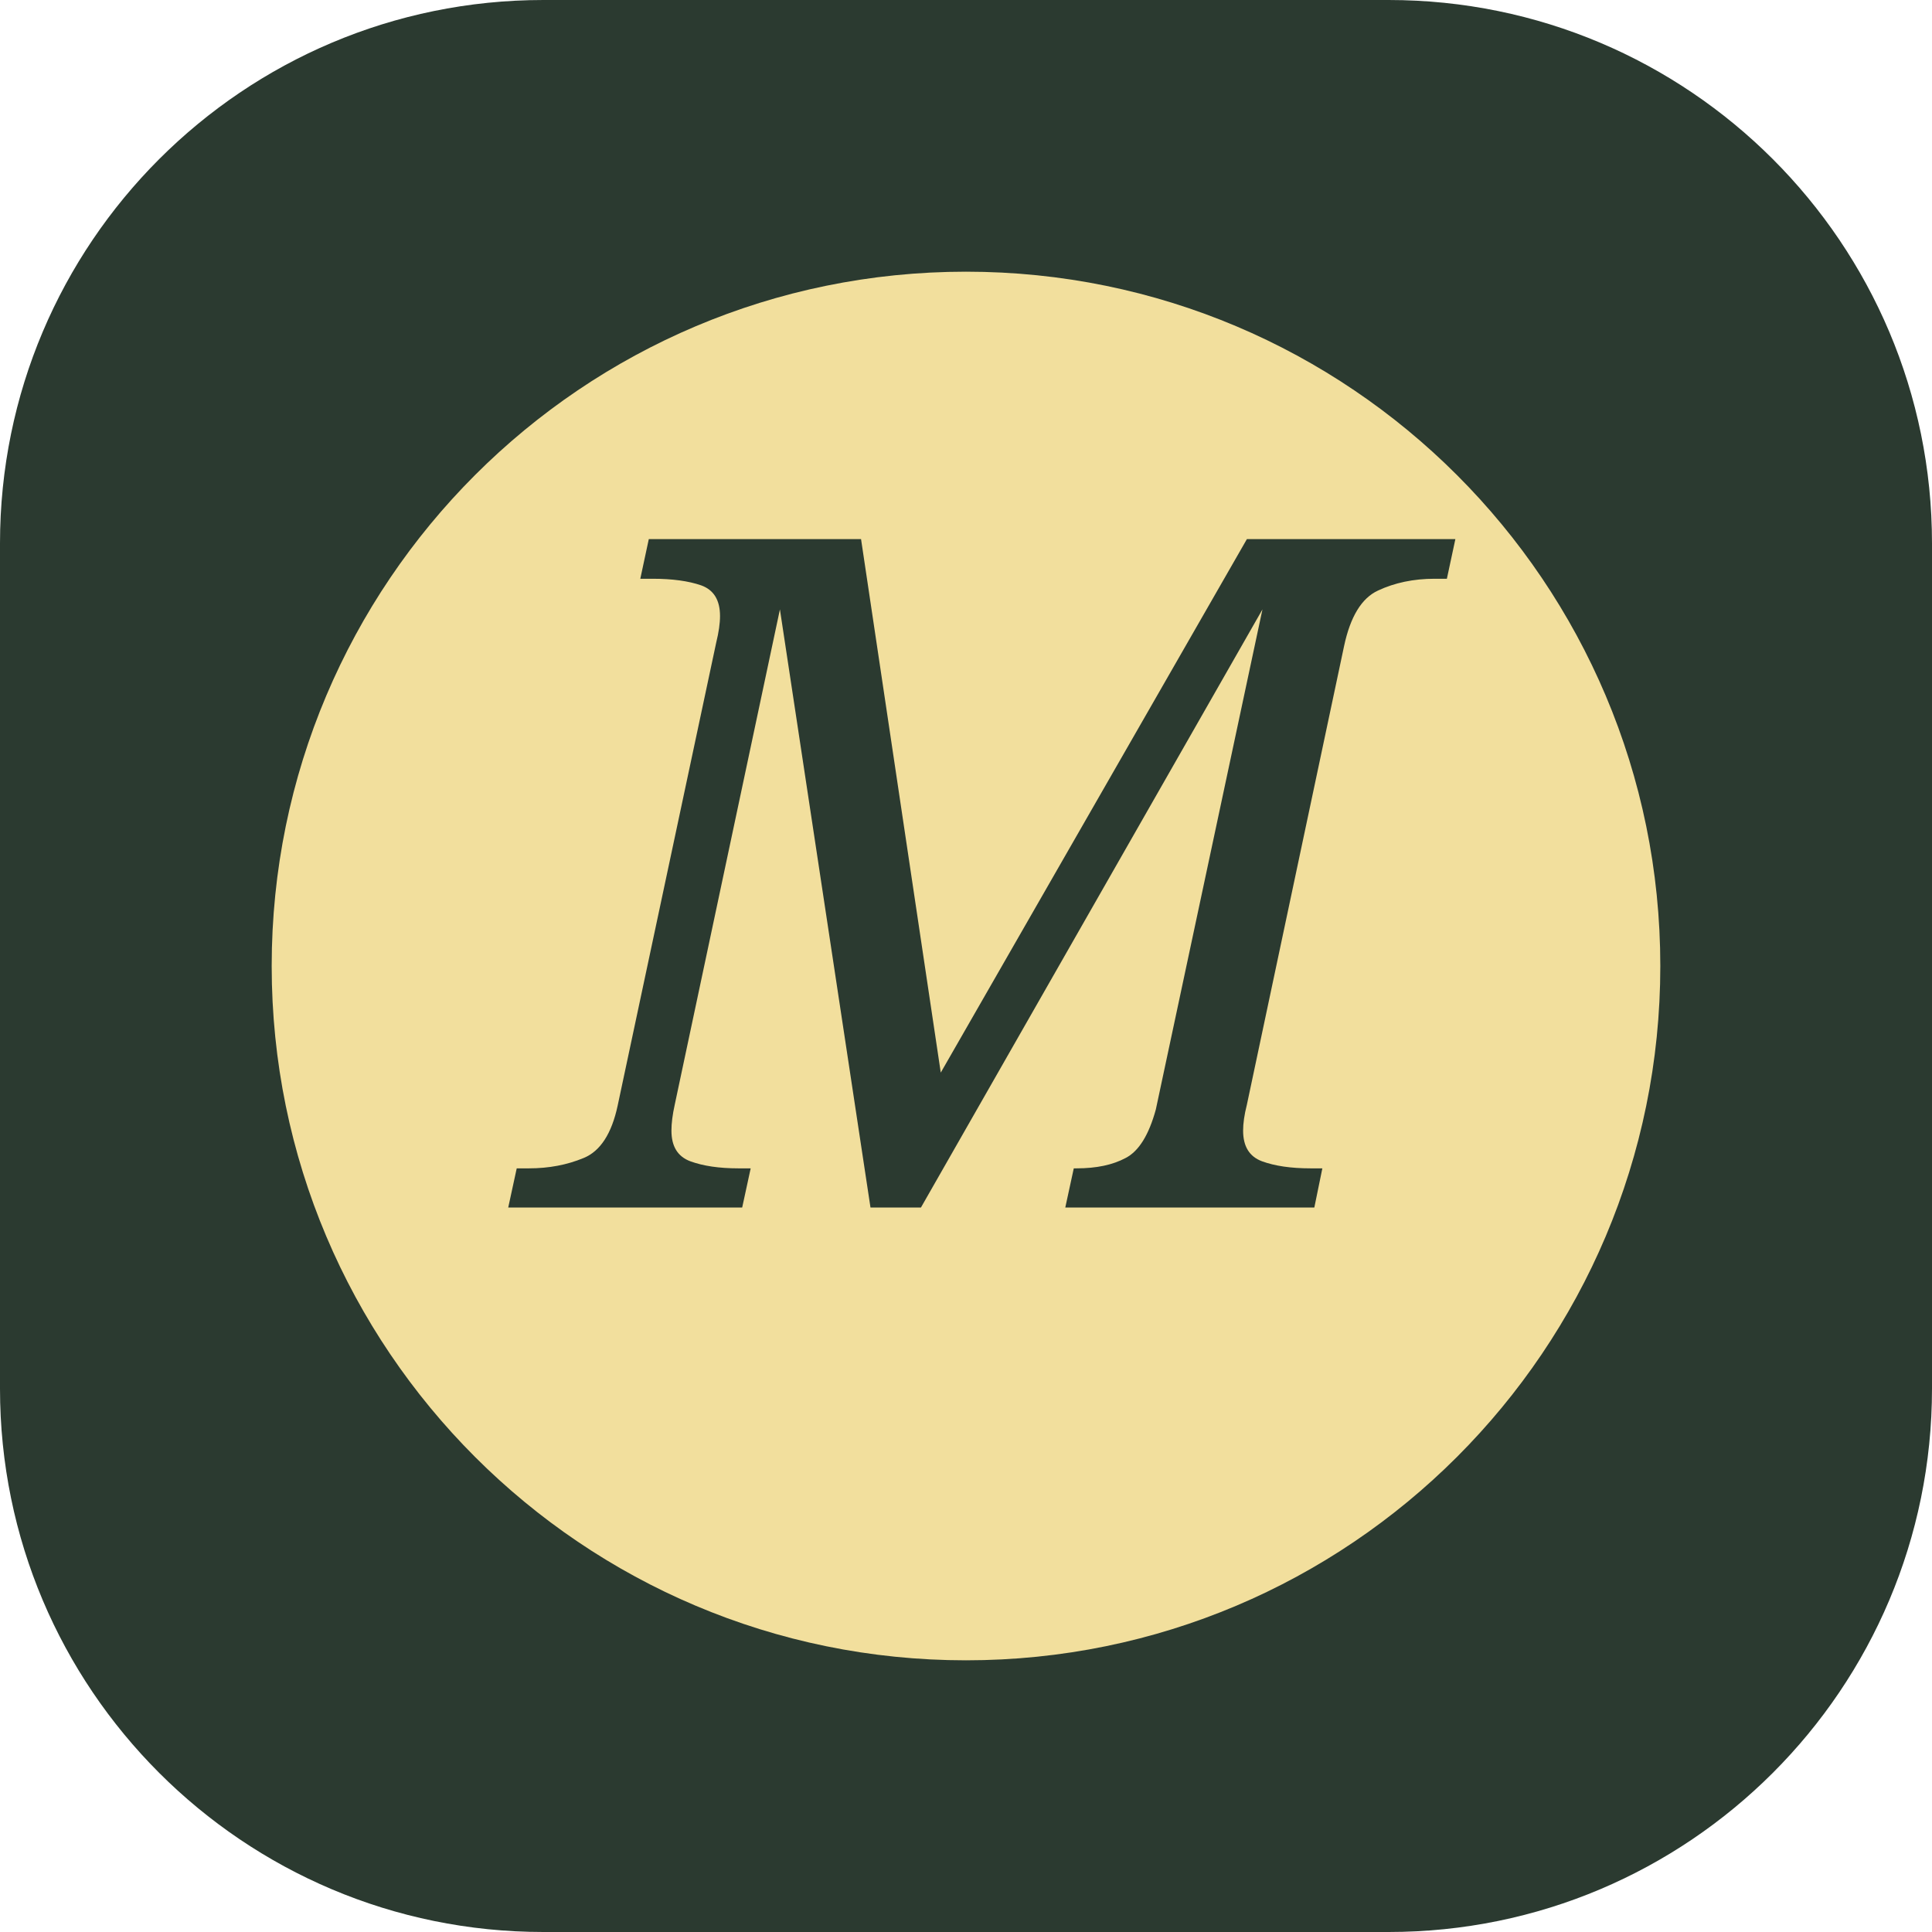
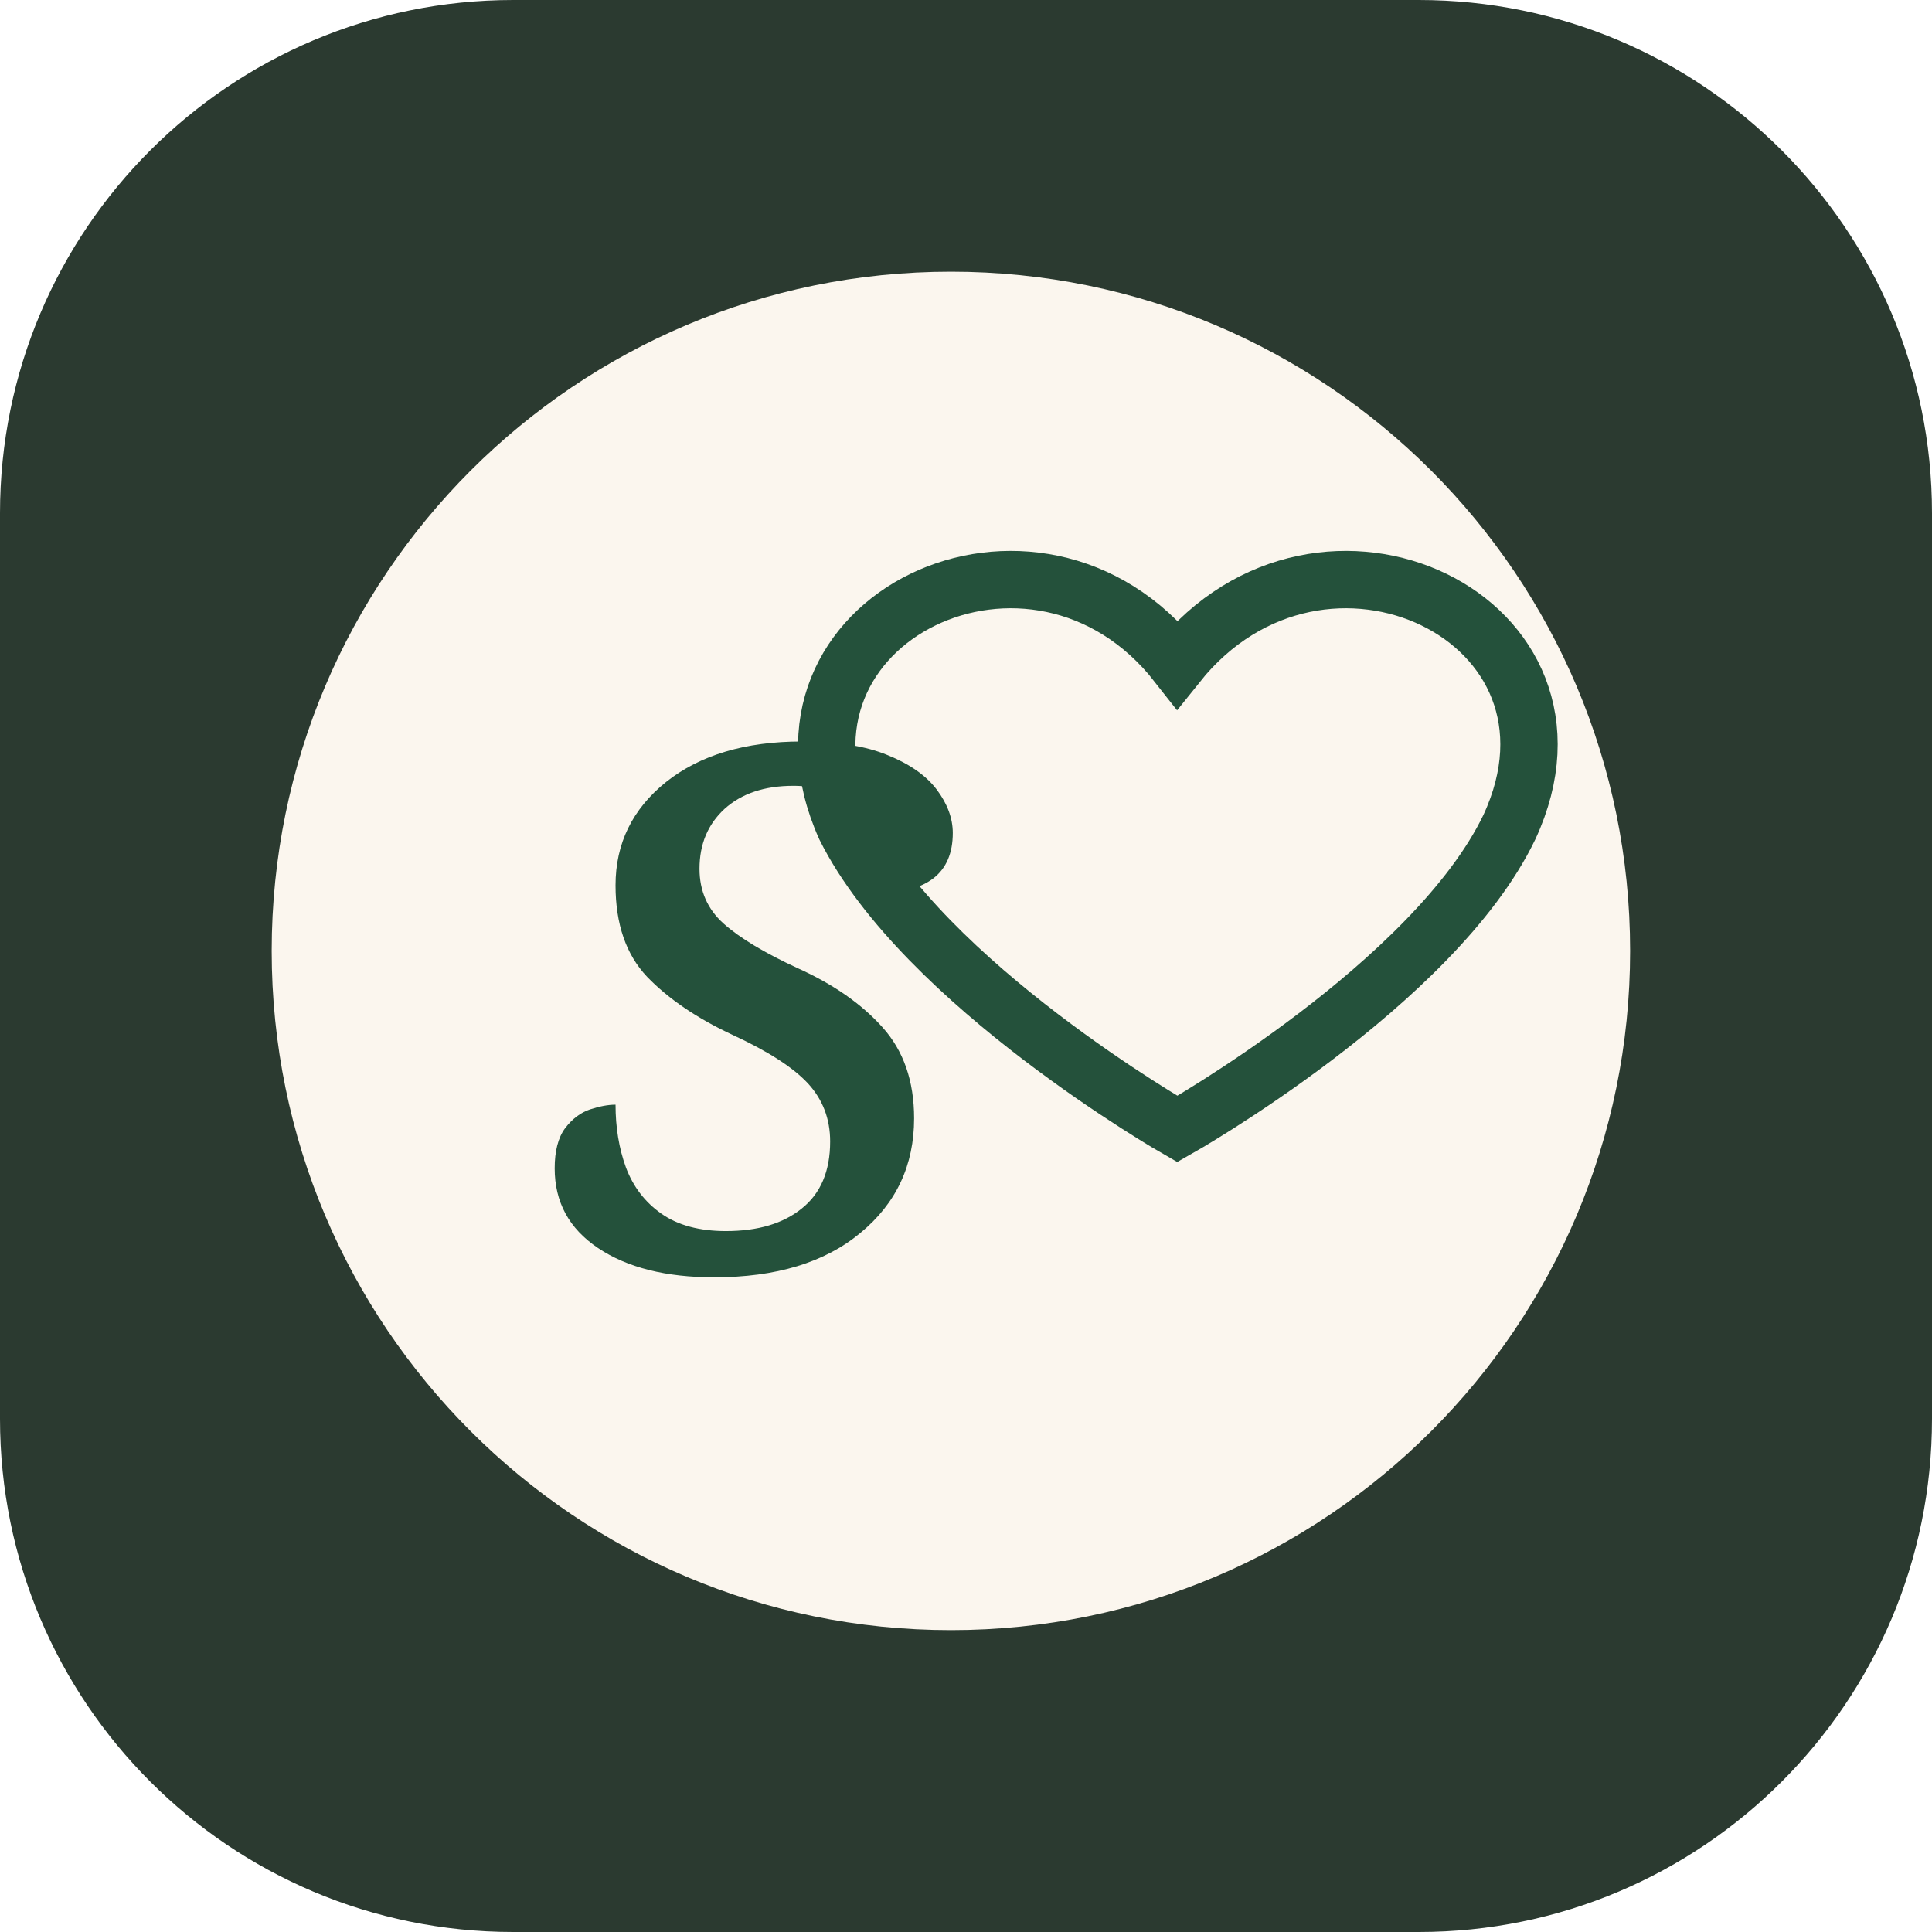
<svg xmlns="http://www.w3.org/2000/svg" viewBox="0 0 64 64">
-   <rect width="64" height="64" rx="18" fill="#2b3a30" />
-   <circle cx="32" cy="32" r="23" fill="#f2df9d" />
-   <text x="32" y="40" text-anchor="middle" font-family="Georgia,serif" font-size="31" font-style="italic" fill="#2b3a30">M</text>
+   <rect width="64" height="64" rx="17" fill="#2b3a30" />
+   <circle cx="31.5" cy="31.5" r="22.5" fill="#fbf6ee" />
+   <text x="25" y="42" text-anchor="middle" font-family="Georgia,serif" font-size="32" font-style="italic" fill="#24513b">s</text>
+   <path d="M39 22c-4.7-6-14.1-1.5-11 5.4 2.6 5.2 11 10 11 10s8.5-4.8 11-10C53.2 20.5 43.8 16 39 22z" fill="none" stroke="#24513b" stroke-width="1.9" stroke-linecap="round" />
</svg>
